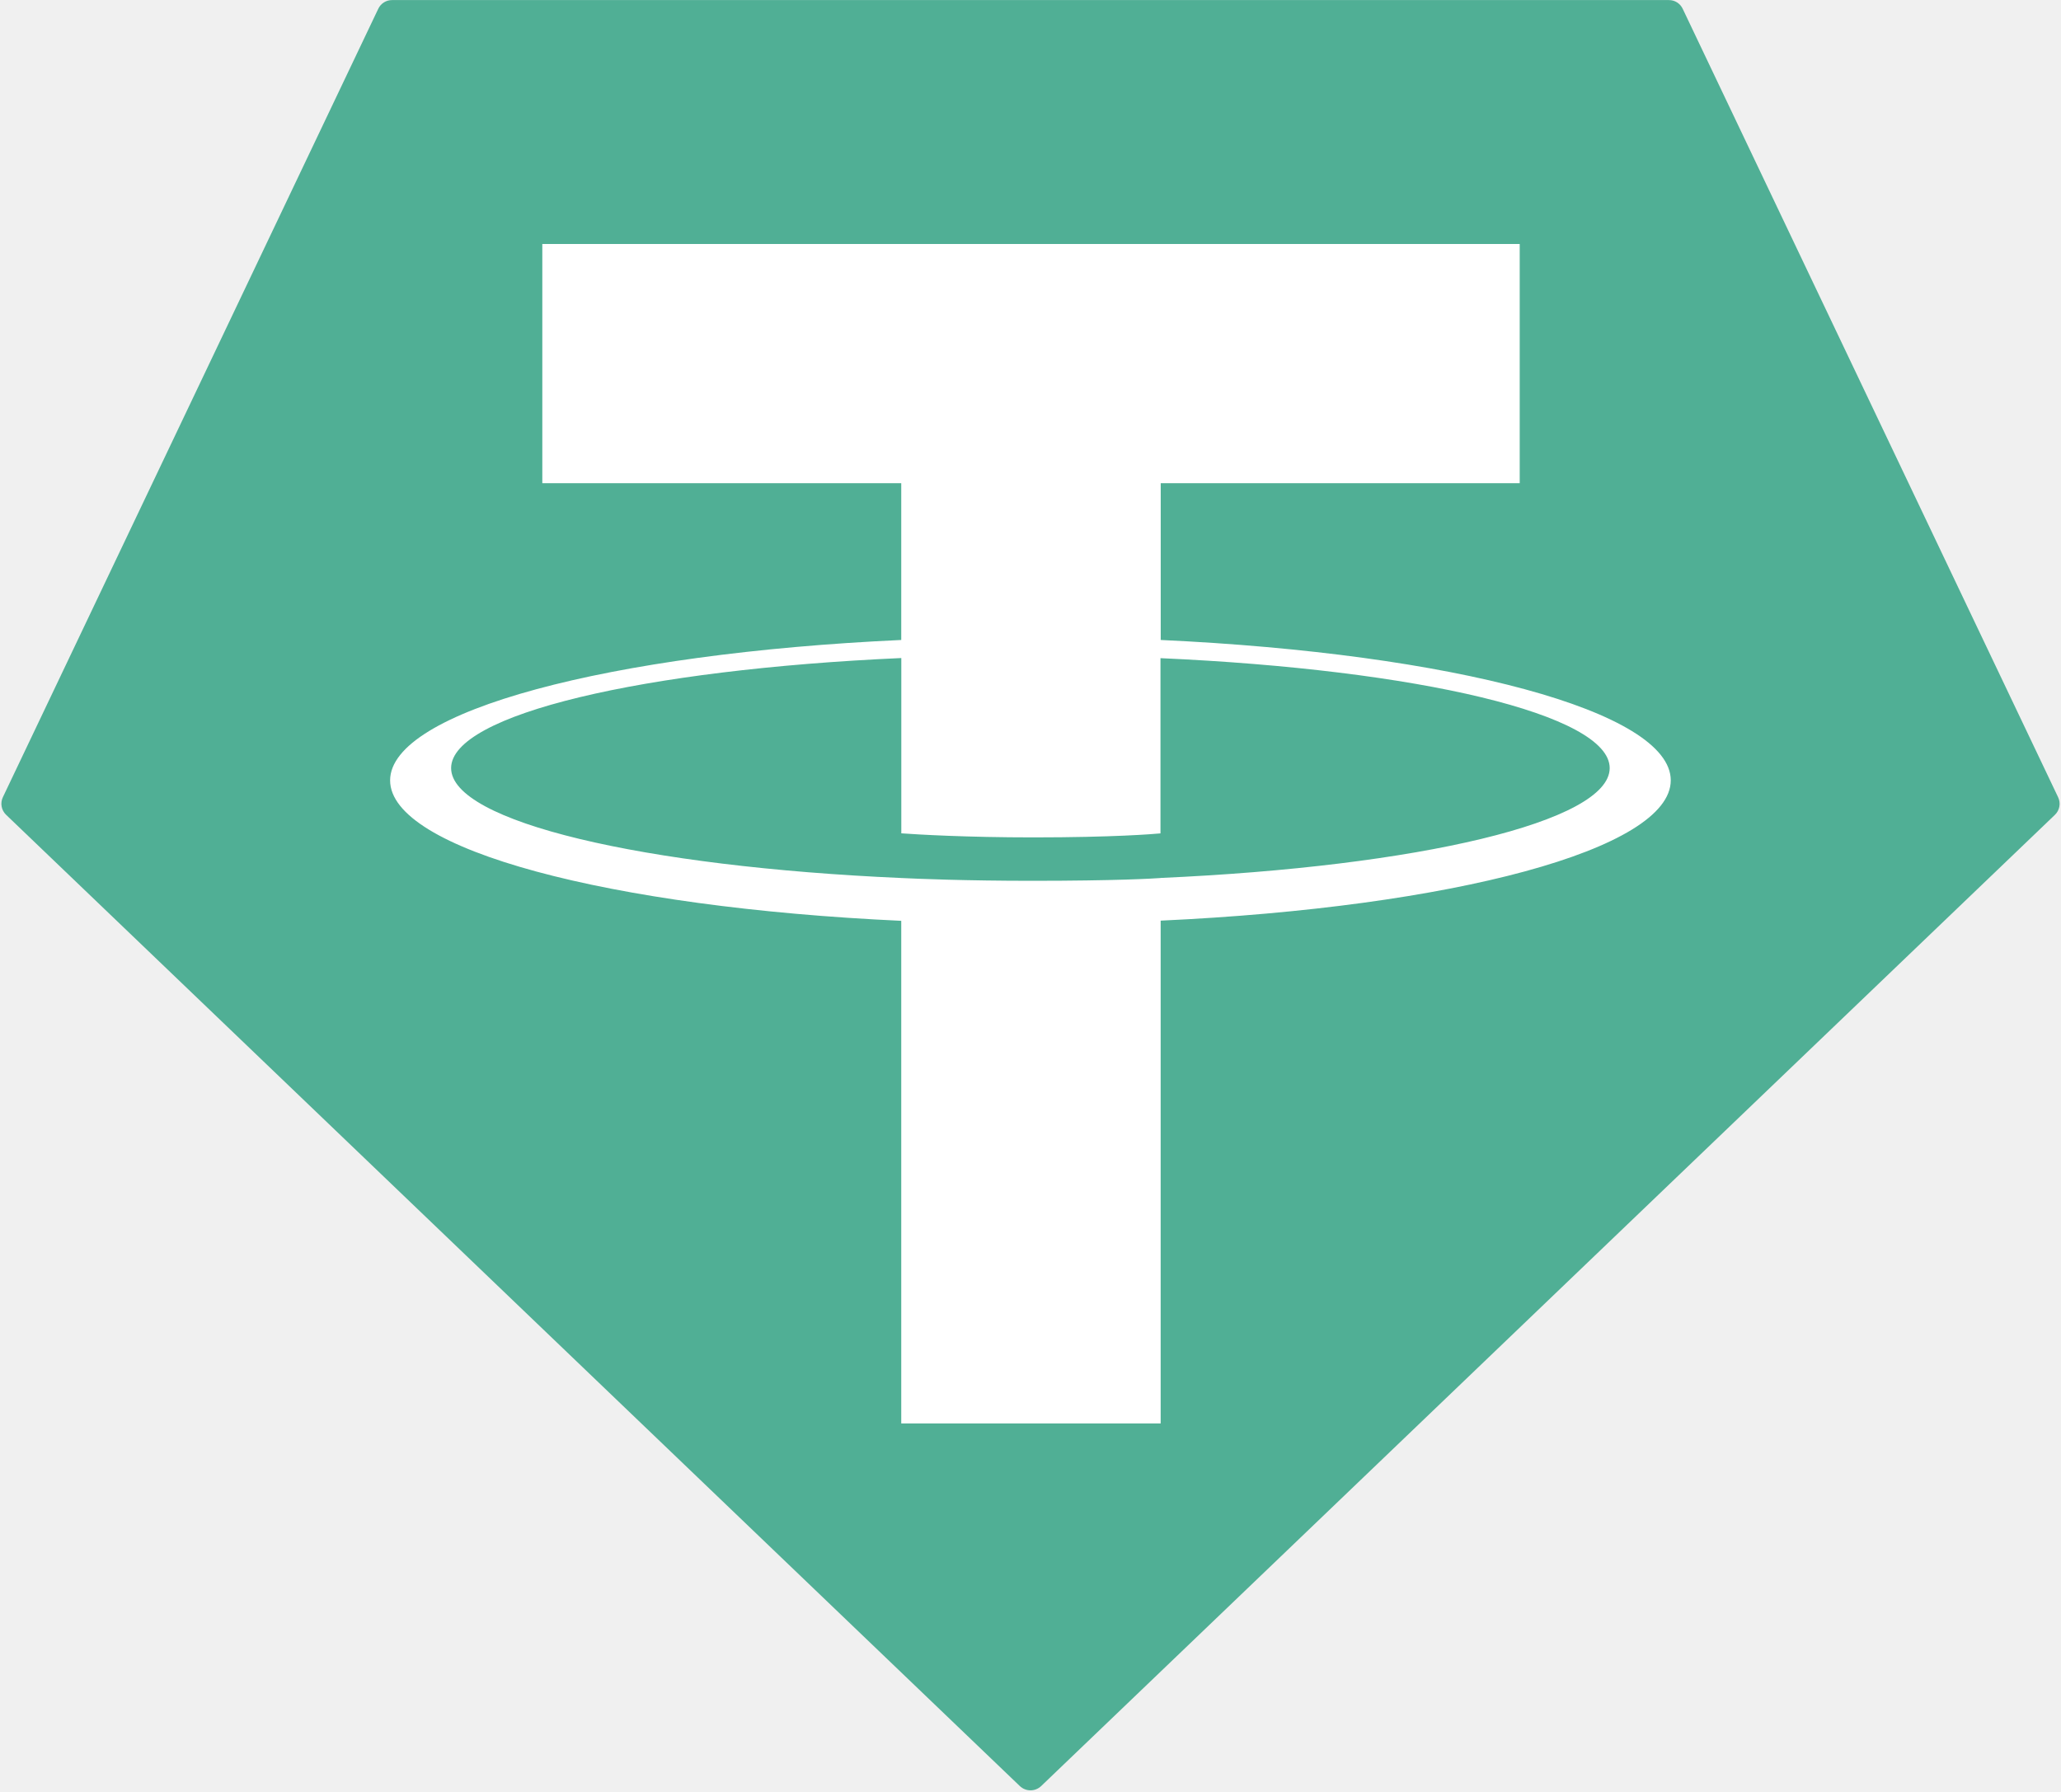
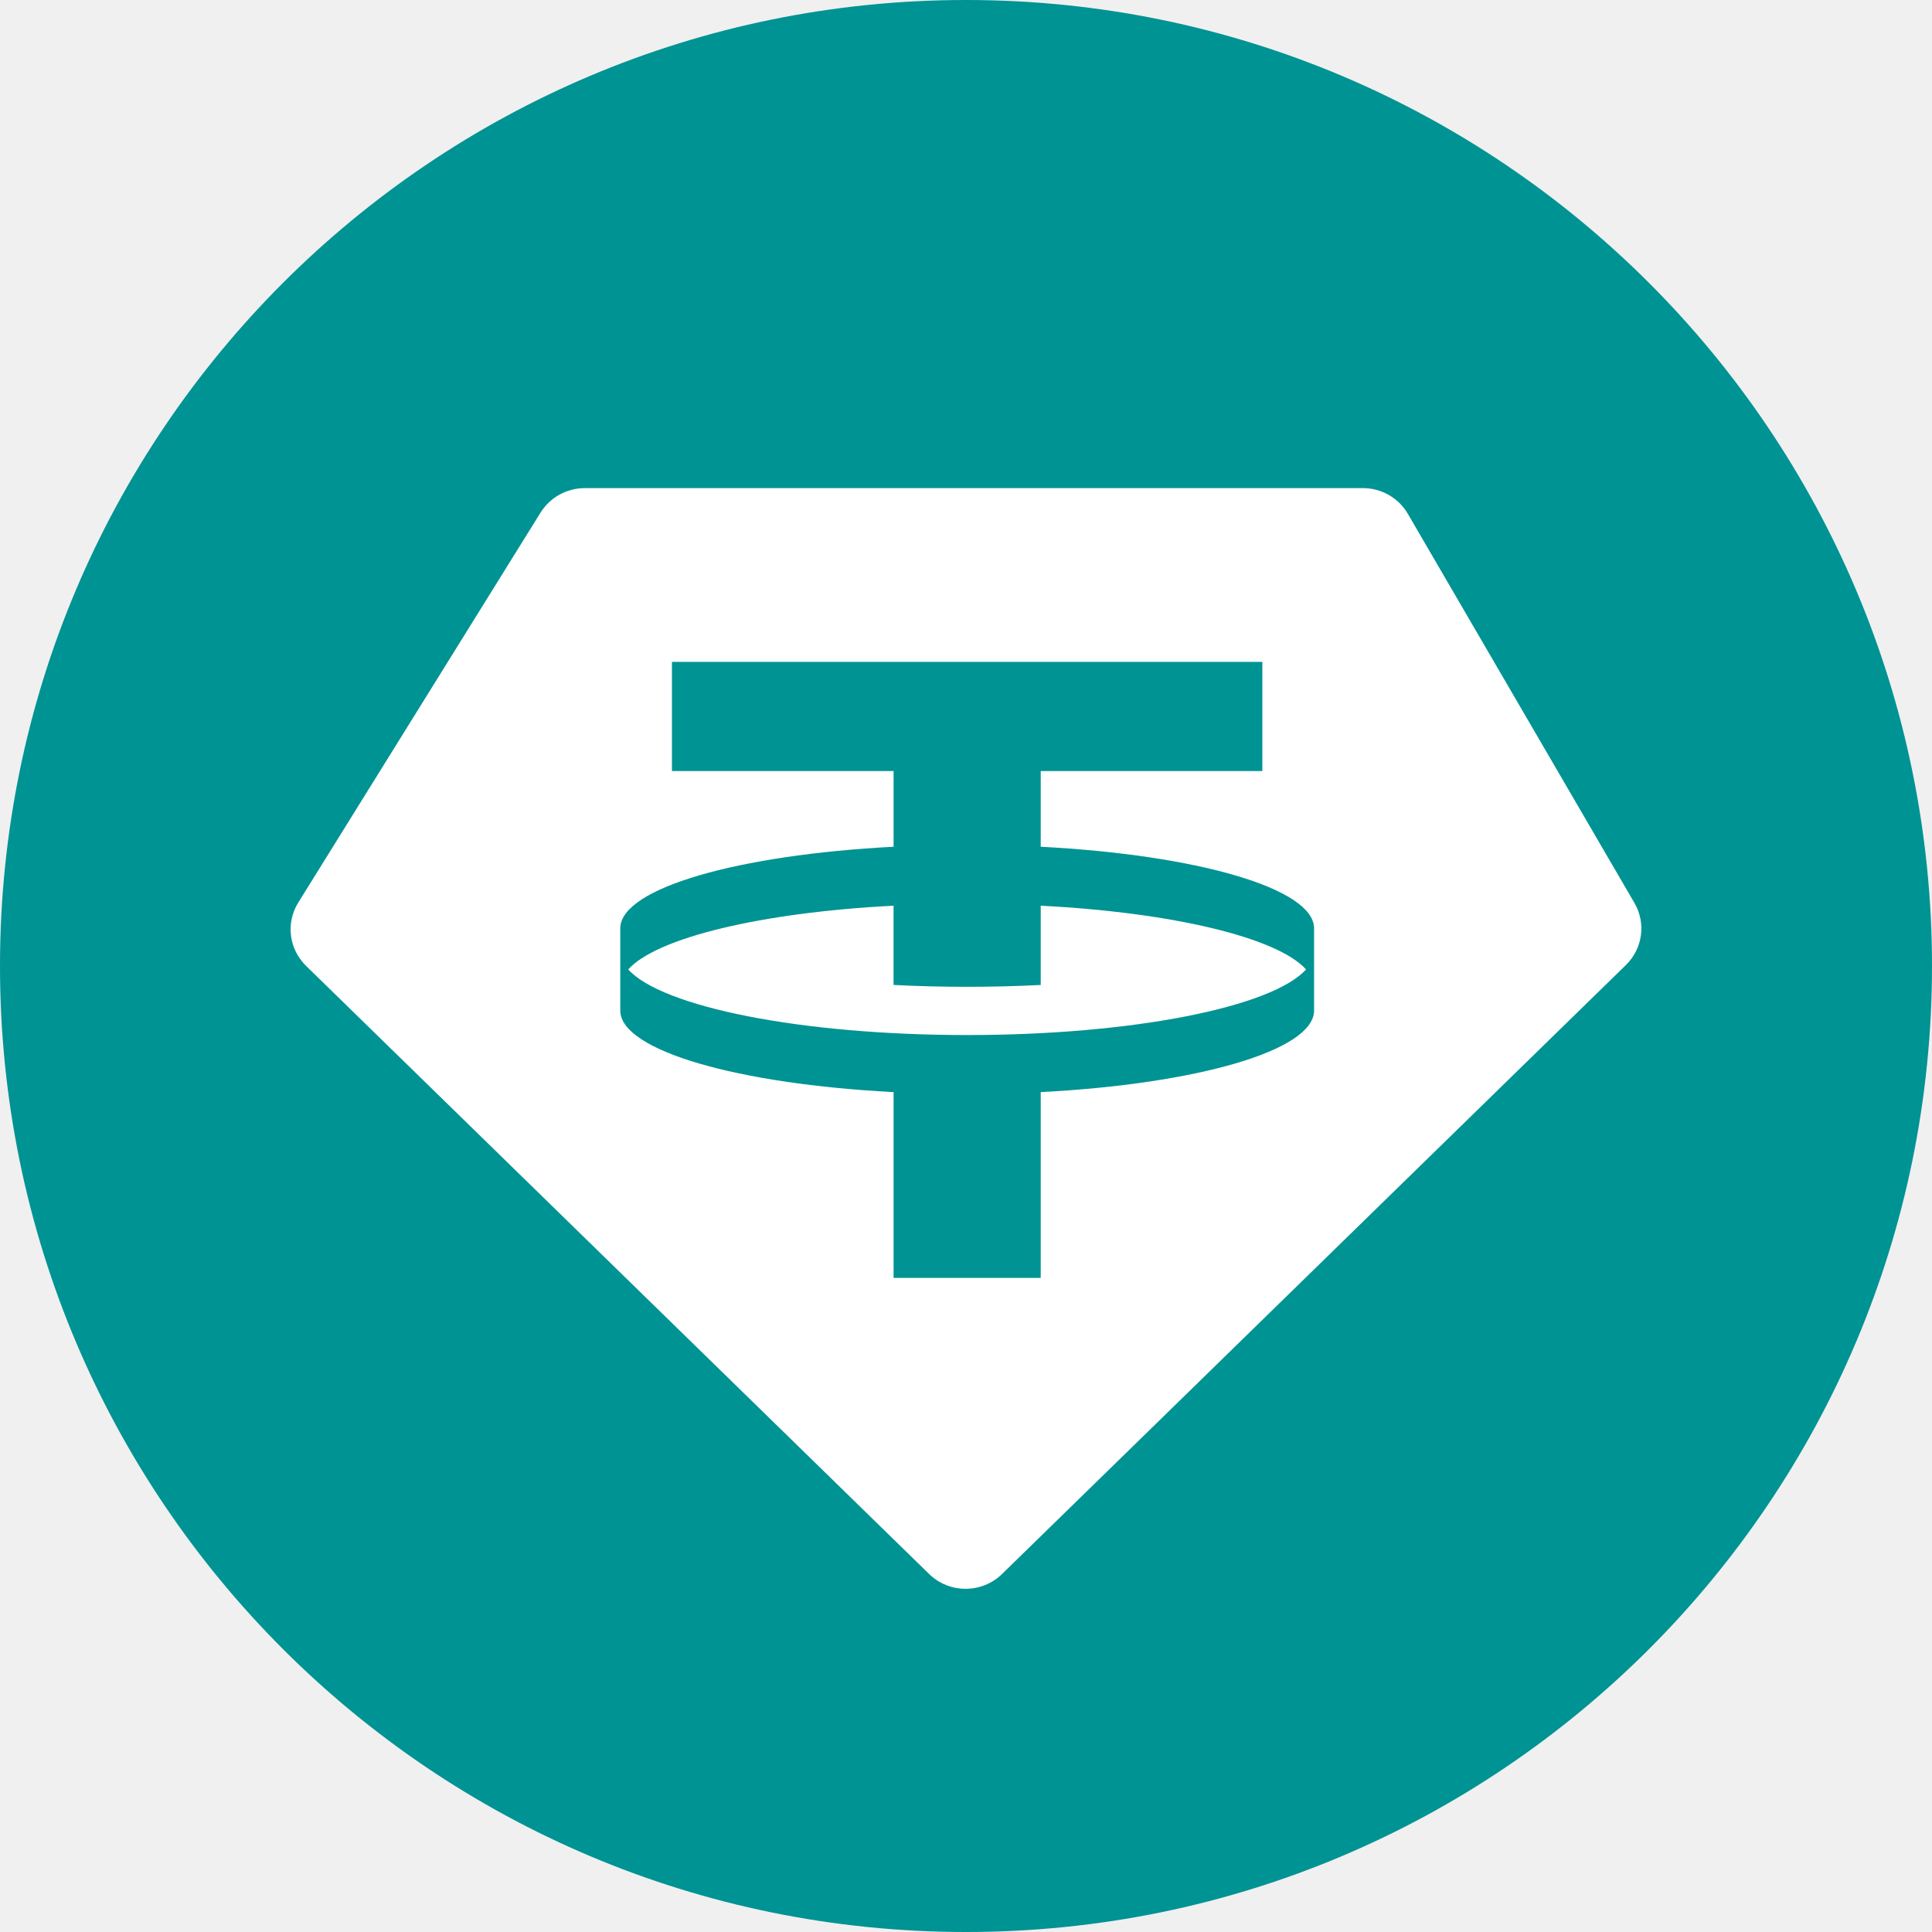
- <svg xmlns="http://www.w3.org/2000/svg" viewBox="-.223 -.012 339.877 295.518">
-   <g fill-rule="evenodd">
-     <path d="m62.15 1.45-61.89 130a2.52 2.52 0 0 0 .54 2.94l167.15 160.17a2.55 2.55 0 0 0 3.53 0l167.15-160.16a2.52 2.52 0 0 0 .54-2.94l-61.89-130a2.5 2.5 0 0 0-2.28-1.46h-210.55a2.5 2.5 0 0 0-2.3 1.45z" fill="#50af95" />
-     <path d="m191.19 144.8c-1.2.09-7.4.46-21.23.46-11 0-18.81-.33-21.55-.46-42.51-1.87-74.24-9.27-74.24-18.13s31.73-16.25 74.24-18.15v28.91c2.78.2 10.74.67 21.74.67 13.2 0 19.81-.55 21-.66v-28.9c42.42 1.89 74.08 9.29 74.08 18.13s-31.65 16.24-74.08 18.12zm0-39.25v-25.87h59.2v-39.45h-161.18v39.45h59.19v25.86c-48.11 2.21-84.29 11.74-84.29 23.16s36.18 20.94 84.29 23.16v82.9h42.78v-82.93c48-2.21 84.12-11.73 84.12-23.14s-36.09-20.93-84.12-23.15z" fill="#fff" />
-   </g>
+ <svg xmlns="http://www.w3.org/2000/svg" viewBox="0 0 800 800">
+   <circle cx="400" cy="400" r="400" fill="#009393" />
+   <path fill="#fff" fill-rule="evenodd" d="M400.49 428.59c68.79 0 126.28-11.63 140.33-27.17-11.93-13.18-55.08-23.56-109.88-26.4v32.83c-9.81.51-20.01.76-30.46.76s-20.65-.25-30.48-.76v-32.83c-54.78 2.84-97.95 13.22-109.88 26.4 14.07 15.54 71.57 27.17 140.36 27.17Zm122.22-154.53v45.21h-91.77v31.35c64.46 3.35 112.83 17.13 113.19 33.62v34.38c-.36 16.49-48.73 30.24-113.19 33.6v76.94h-60.93v-76.94c-64.46-3.35-112.81-17.11-113.17-33.6v-34.38c.36-16.49 48.71-30.27 113.17-33.62v-31.35h-91.77v-45.21h244.48ZM242.15 202.11h322.16c7.7 0 14.79 4.05 18.63 10.63l93.85 161.16c4.86 8.36 3.42 18.91-3.52 25.68L414.93 651.76c-8.38 8.17-21.84 8.17-30.2 0L126.71 399.92c-7.09-6.94-8.43-17.79-3.2-26.19l100.33-161.49c3.91-6.28 10.85-10.12 18.32-10.12Z" />
</svg>
